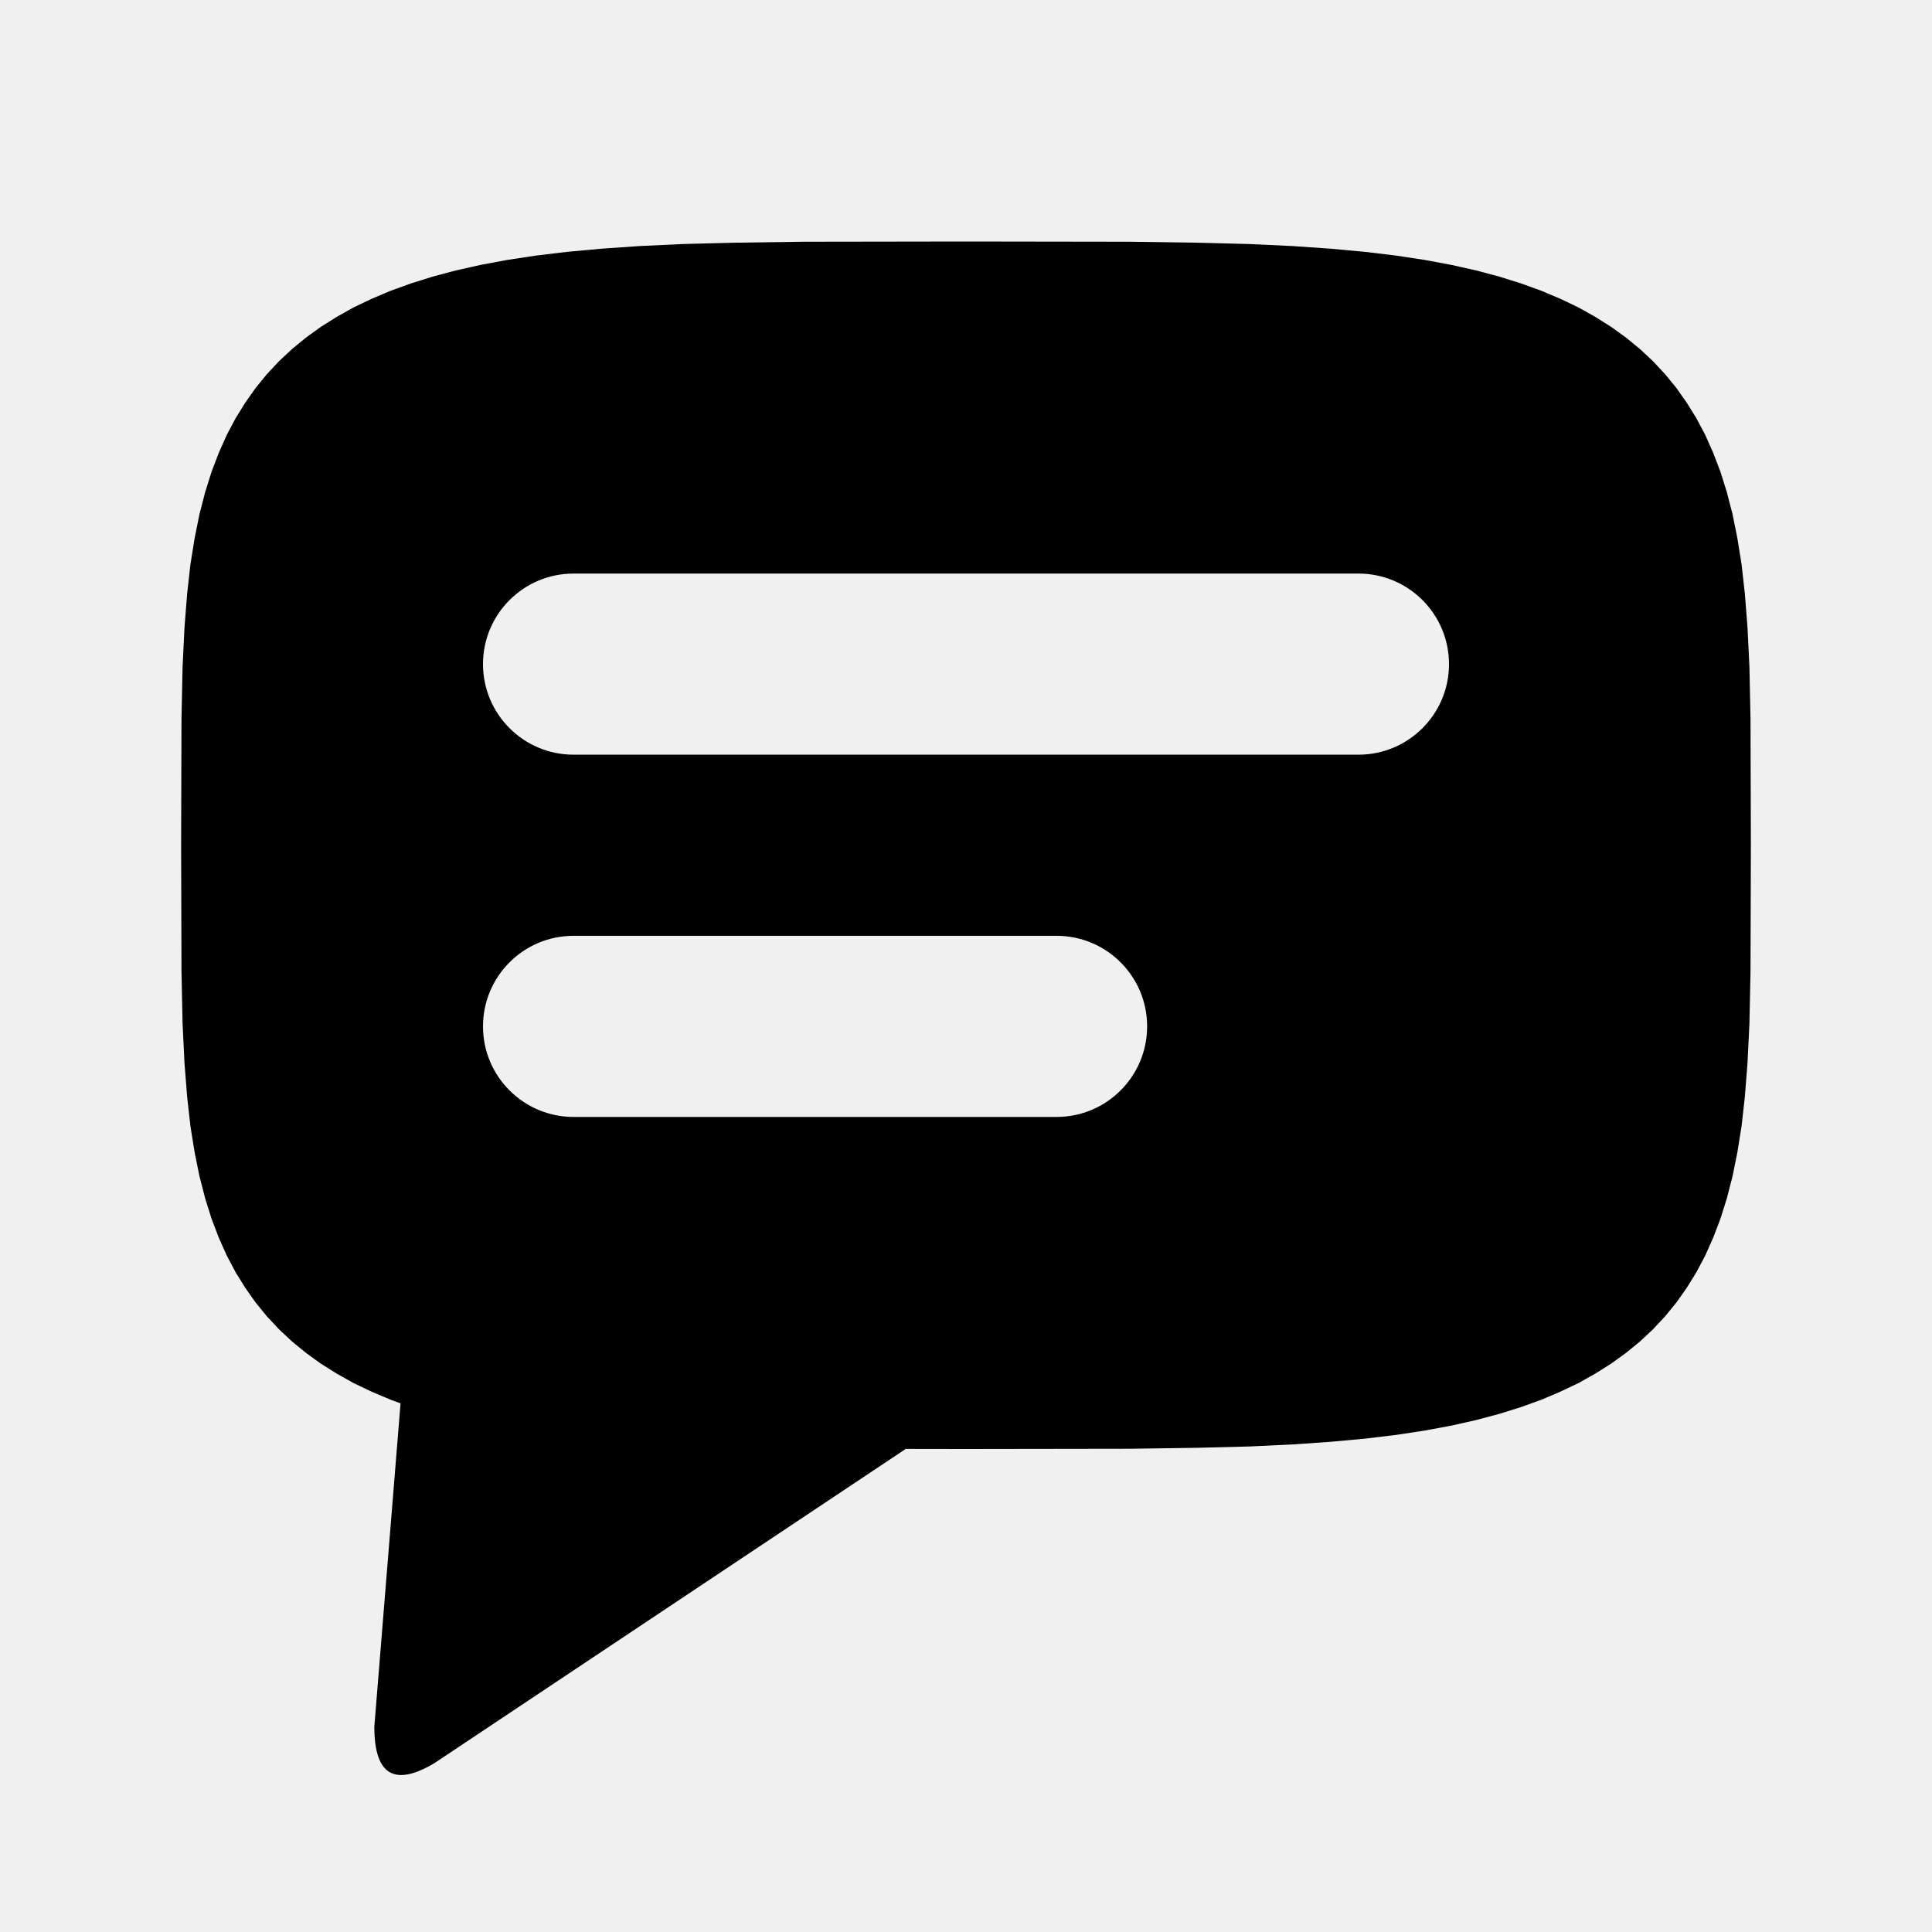
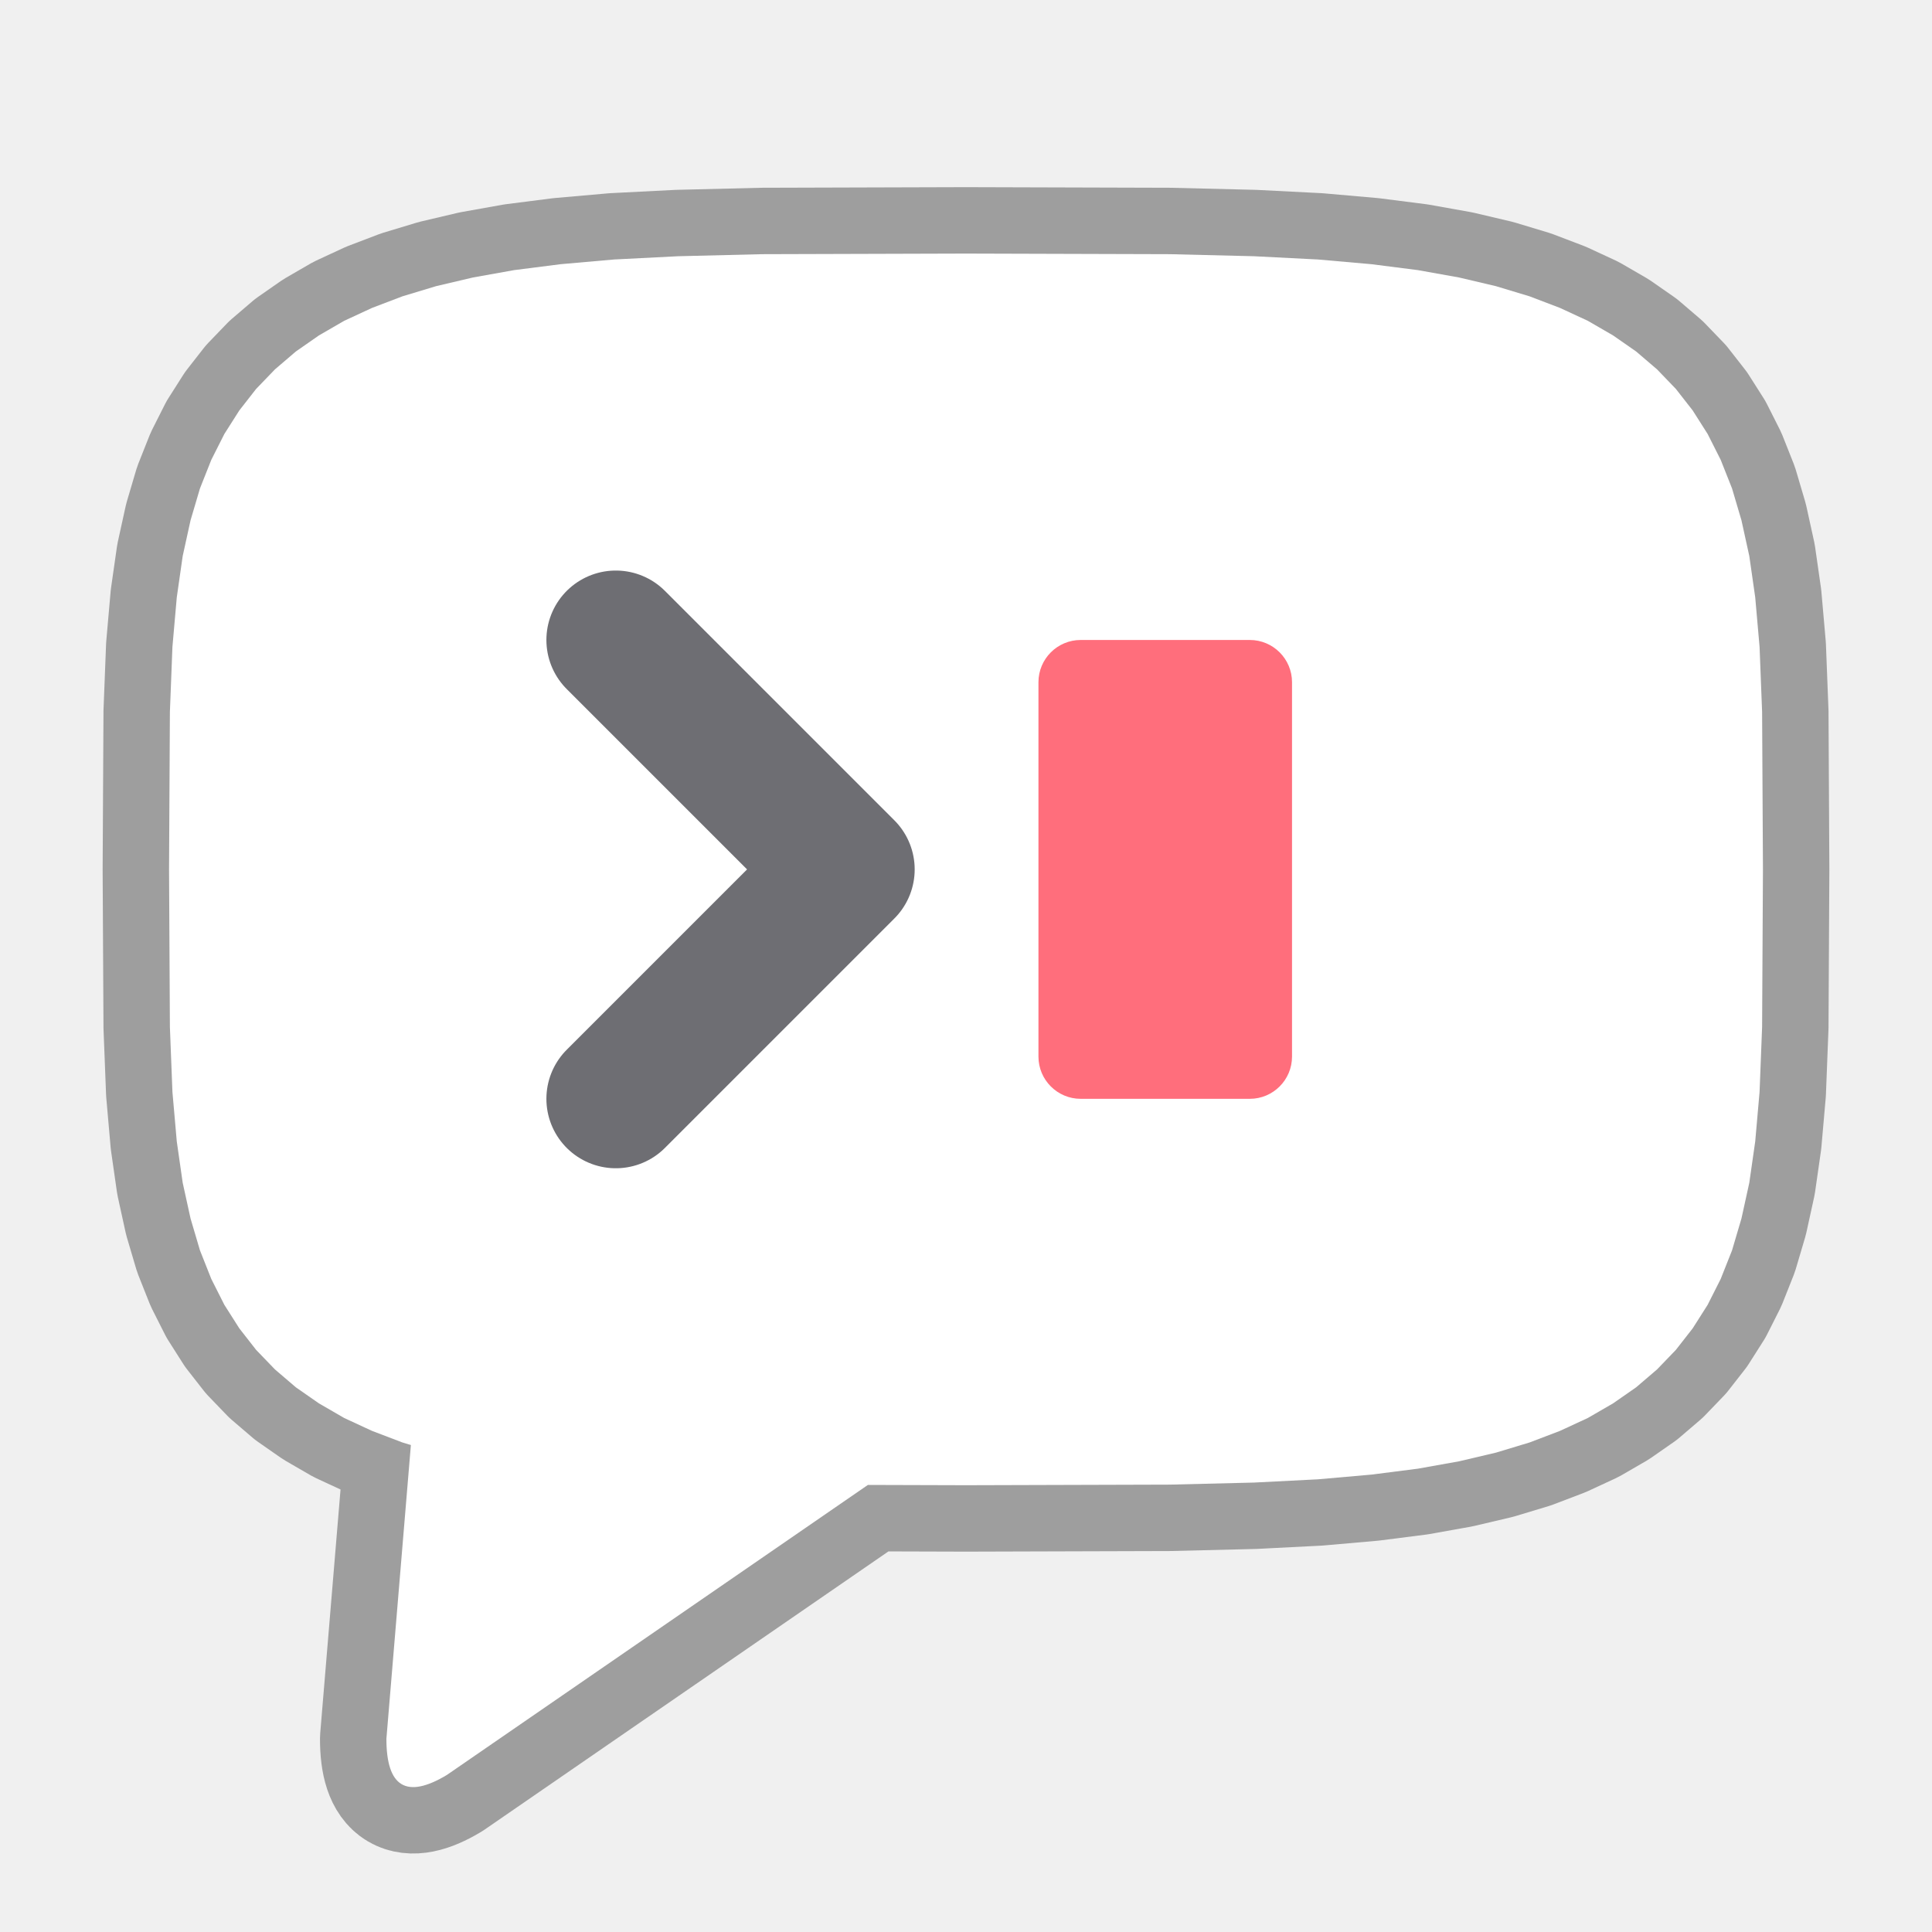
<svg xmlns="http://www.w3.org/2000/svg" width="16" height="16" viewBox="0 0 16 16">
-   <path d="M14.5 7L14.497 8.044L14.488 8.476L14.472 8.806L14.45 9.084L14.423 9.326L14.388 9.544L14.348 9.742L14.301 9.924L14.248 10.093L14.188 10.25L14.122 10.398L14.049 10.536L13.969 10.665L13.883 10.787L13.79 10.901L13.689 11.009L13.581 11.11L13.466 11.204L13.343 11.293L13.211 11.376L13.072 11.454L12.923 11.525L12.765 11.592L12.596 11.653L12.417 11.709L12.226 11.76L12.021 11.806L11.801 11.847L11.564 11.883L11.307 11.914L11.024 11.94L10.709 11.962L10.348 11.979L9.919 11.99L9.358 11.998L8 12L6.642 11.998L6.081 11.99L5.652 11.979L5.291 11.962L4.976 11.94L4.693 11.914L4.436 11.883L4.199 11.847L3.979 11.806L3.774 11.76L3.583 11.709L3.404 11.653L3.235 11.592L3.077 11.525L2.928 11.454L2.789 11.376L2.657 11.293L2.534 11.204L2.419 11.11L2.311 11.009L2.21 10.901L2.117 10.787L2.031 10.665L1.951 10.536L1.878 10.398L1.812 10.25L1.752 10.093L1.699 9.924L1.652 9.742L1.612 9.544L1.577 9.326L1.55 9.084L1.528 8.806L1.512 8.476L1.503 8.044L1.5 7L1.503 5.956L1.512 5.524L1.528 5.194L1.55 4.916L1.577 4.674L1.612 4.456L1.652 4.258L1.699 4.076L1.752 3.907L1.812 3.75L1.878 3.602L1.951 3.464L2.031 3.335L2.117 3.213L2.21 3.099L2.311 2.991L2.419 2.89L2.534 2.796L2.657 2.707L2.789 2.624L2.928 2.546L3.077 2.475L3.235 2.408L3.404 2.347L3.583 2.291L3.774 2.24L3.979 2.194L4.199 2.153L4.436 2.117L4.693 2.086L4.976 2.06L5.291 2.038L5.652 2.021L6.081 2.01L6.642 2.002L8 2L9.358 2.002L9.919 2.01L10.348 2.021L10.709 2.038L11.024 2.06L11.307 2.086L11.564 2.117L11.801 2.153L12.021 2.194L12.226 2.24L12.417 2.291L12.596 2.347L12.765 2.408L12.923 2.475L13.072 2.546L13.211 2.624L13.343 2.707L13.466 2.796L13.581 2.89L13.689 2.991L13.79 3.099L13.883 3.213L13.969 3.335L14.049 3.464L14.122 3.602L14.188 3.75L14.248 3.907L14.301 4.076L14.348 4.258L14.388 4.456L14.423 4.674L14.45 4.916L14.472 5.194L14.488 5.524L14.497 5.956ZM3.4 10.6L8.4 11.4L3.6 14.6Q3.1 14.9 3.1 14.3ZM4.75 4.75A0.75 0.75 0 0 0 4.75 6.25H11.25A0.75 0.75 0 0 0 11.25 4.75ZM4.75 7.75A0.75 0.75 0 0 0 4.75 9.25H8.75A0.75 0.75 0 0 0 8.75 7.75Z" fill="#000000" />
+   <path d="M14.6 7.2L14.593 8.504L14.572 9.043L14.536 9.453L14.487 9.795L14.422 10.091L14.344 10.355L14.25 10.592L14.142 10.806L14.018 11.001L13.879 11.179L13.723 11.341L13.55 11.489L13.359 11.622L13.15 11.743L12.919 11.85L12.667 11.946L12.389 12.03L12.083 12.102L11.742 12.163L11.358 12.212L10.915 12.251L10.384 12.278L9.688 12.295L8 12.3L6.312 12.295L5.616 12.278L5.085 12.251L4.642 12.212L4.258 12.163L3.917 12.102L3.611 12.03L3.333 11.946L3.081 11.85L2.85 11.743L2.641 11.622L2.45 11.489L2.277 11.341L2.121 11.179L1.982 11.001L1.858 10.806L1.75 10.592L1.656 10.355L1.578 10.091L1.513 9.795L1.464 9.453L1.428 9.043L1.407 8.504L1.4 7.2L1.407 5.896L1.428 5.357L1.464 4.947L1.513 4.605L1.578 4.309L1.656 4.045L1.75 3.808L1.858 3.594L1.982 3.399L2.121 3.221L2.277 3.059L2.45 2.911L2.641 2.778L2.85 2.657L3.081 2.55L3.333 2.454L3.611 2.37L3.917 2.298L4.258 2.237L4.642 2.188L5.085 2.149L5.616 2.122L6.312 2.105L8 2.1L9.688 2.105L10.384 2.122L10.915 2.149L11.358 2.188L11.742 2.237L12.083 2.298L12.389 2.37L12.667 2.454L12.919 2.55L13.15 2.657L13.359 2.778L13.55 2.911L13.723 3.059L13.879 3.221L14.018 3.399L14.142 3.594L14.25 3.808L14.344 4.045L14.422 4.309L14.487 4.605L14.536 4.947L14.572 5.357L14.593 5.896ZM3.5 10.8L8.2 11.6L3.7 14.7Q3.2 15 3.2 14.4Z" fill="none" stroke="#000000" stroke-opacity="0.34" stroke-width="1.1" stroke-linejoin="round" />
+   <path d="M14.6 7.2L14.593 8.504L14.572 9.043L14.536 9.453L14.487 9.795L14.422 10.091L14.344 10.355L14.25 10.592L14.142 10.806L14.018 11.001L13.879 11.179L13.723 11.341L13.55 11.489L13.359 11.622L13.15 11.743L12.919 11.85L12.667 11.946L12.389 12.03L12.083 12.102L11.742 12.163L11.358 12.212L10.915 12.251L10.384 12.278L9.688 12.295L8 12.3L6.312 12.295L5.616 12.278L5.085 12.251L4.642 12.212L4.258 12.163L3.917 12.102L3.611 12.03L3.333 11.946L3.081 11.85L2.85 11.743L2.641 11.622L2.45 11.489L2.277 11.341L2.121 11.179L1.982 11.001L1.858 10.806L1.75 10.592L1.656 10.355L1.578 10.091L1.513 9.795L1.464 9.453L1.428 9.043L1.407 8.504L1.4 7.2L1.407 5.896L1.428 5.357L1.464 4.947L1.513 4.605L1.578 4.309L1.656 4.045L1.75 3.808L1.858 3.594L1.982 3.399L2.121 3.221L2.277 3.059L2.45 2.911L2.641 2.778L2.85 2.657L3.081 2.55L3.333 2.454L3.611 2.37L3.917 2.298L4.258 2.237L4.642 2.188L5.085 2.149L5.616 2.122L6.312 2.105L8 2.1L9.688 2.105L10.384 2.122L10.915 2.149L11.358 2.188L11.742 2.237L12.083 2.298L12.389 2.37L12.667 2.454L12.919 2.55L13.15 2.657L13.359 2.778L13.55 2.911L13.723 3.059L13.879 3.221L14.018 3.399L14.142 3.594L14.25 3.808L14.344 4.045L14.422 4.309L14.487 4.605L14.536 4.947L14.572 5.357L14.593 5.896ZM3.5 10.8L8.2 11.6L3.7 14.7Q3.2 15 3.2 14.4Z" fill="#FFFFFF" />
+   <path d="M5.1 5.3l1.9 1.9-1.9 1.9" fill="none" stroke="#6E6E73" stroke-width="1.15" stroke-linecap="round" stroke-linejoin="round" />
+   <rect x="8.6" y="5.3" width="2.1" height="3.8" rx="0.35" fill="#FF6E7C" />
</svg>
